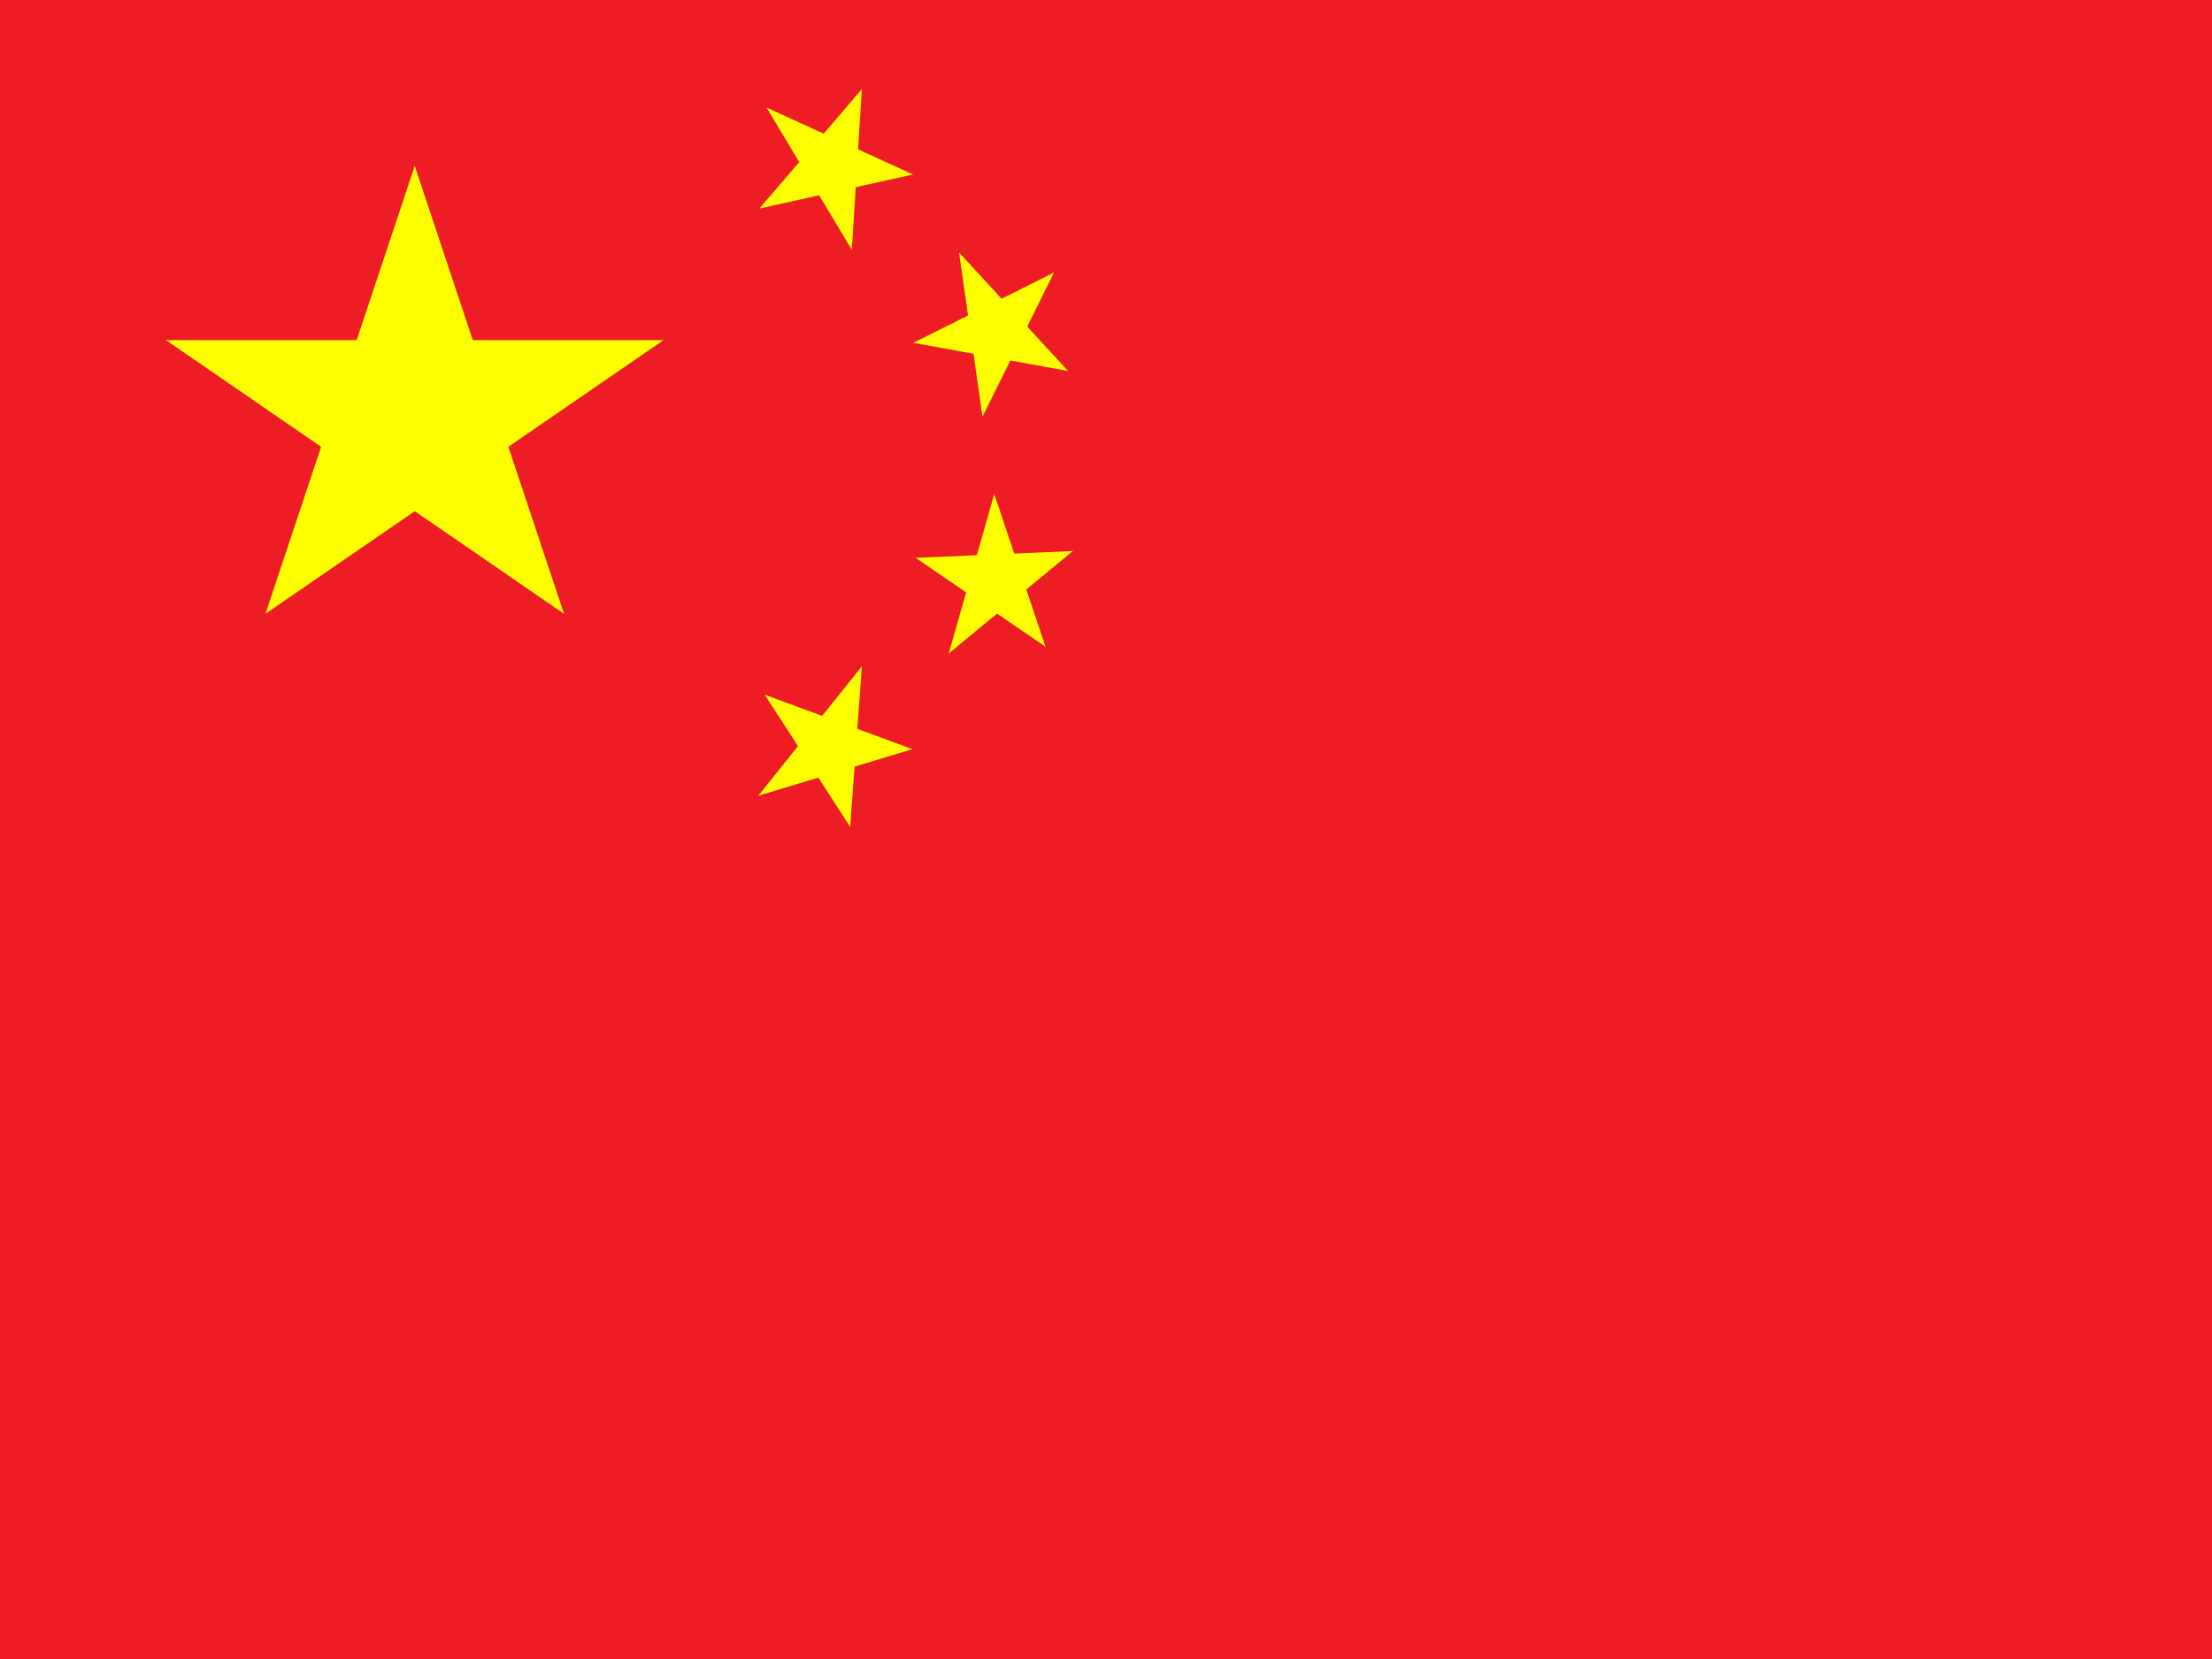
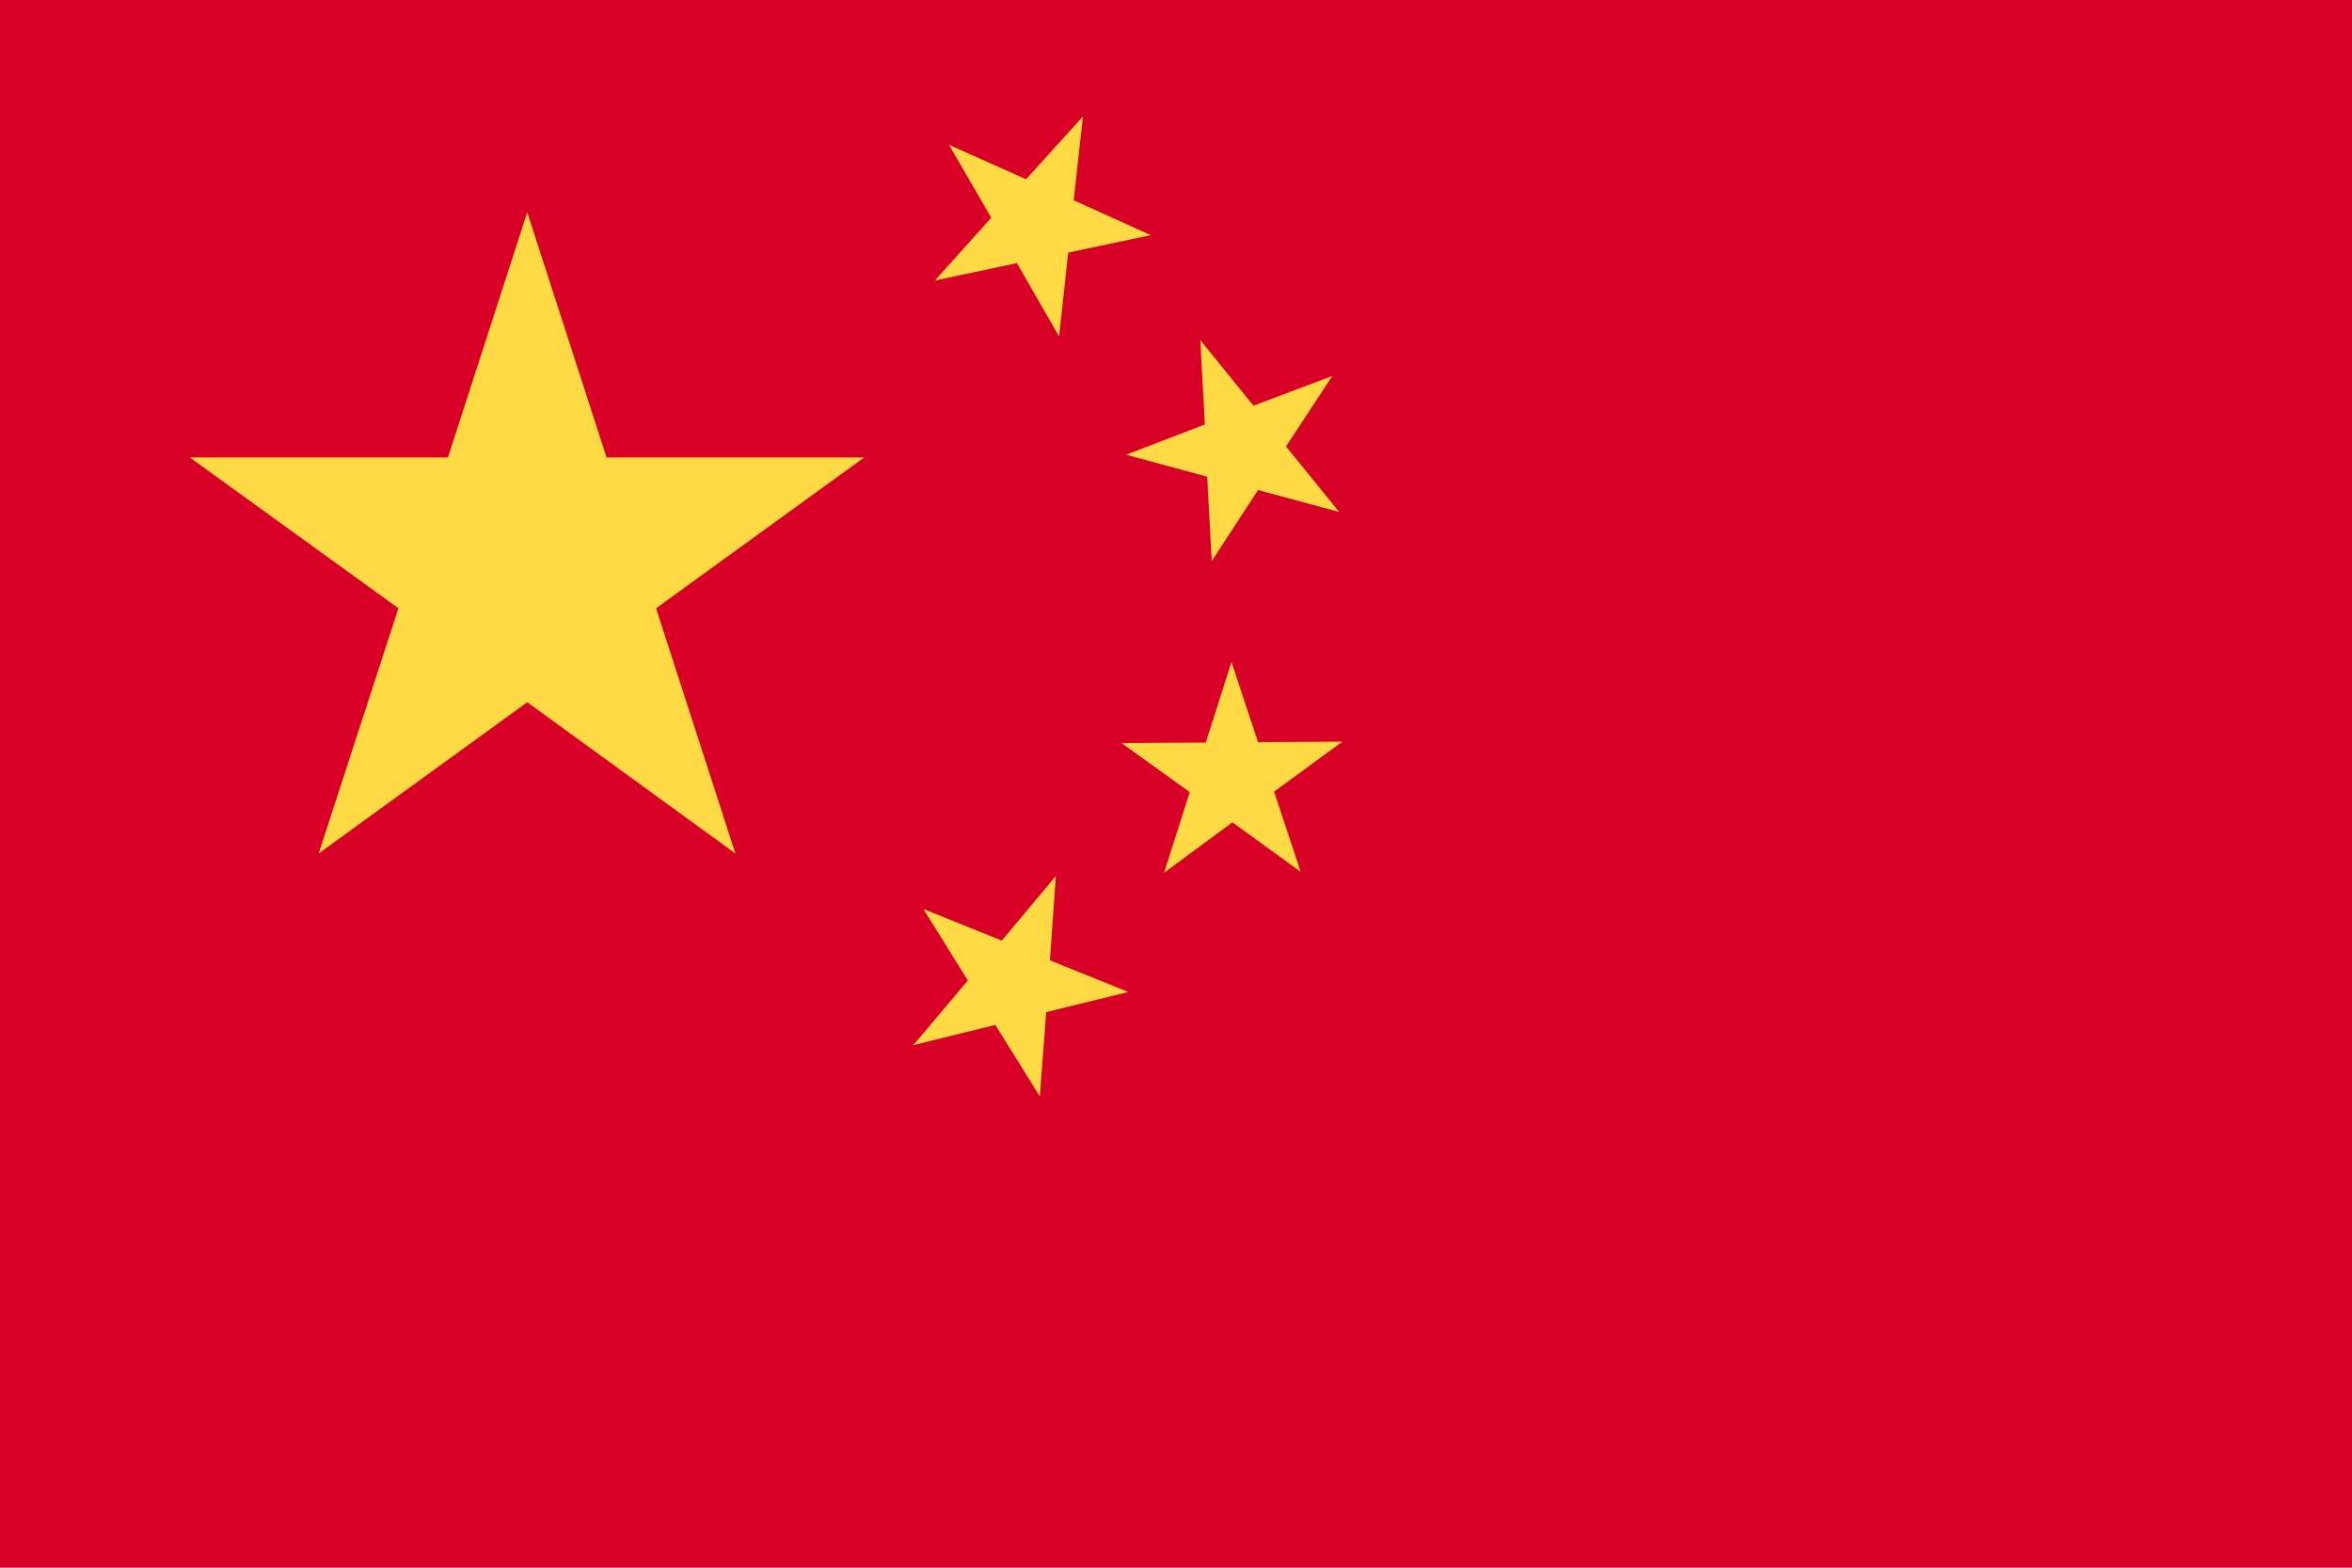
- <svg xmlns="http://www.w3.org/2000/svg" xmlns:xlink="http://www.w3.org/1999/xlink" viewBox="0 0 640 480">
-   <defs>
-     <path id="A" fill="#ff0" d="M-.6.8 0-1 .6.8-1-.3h2z" />
-   </defs>
-   <path fill="#ee1c25" d="M0 0h640v480H0z" />
-   <use xlink:href="#A" width="30" height="20" transform="matrix(71.9991 0 0 72 120 120)" />
-   <use xlink:href="#A" width="30" height="20" transform="matrix(-12.33562 -20.5871 20.58684 -12.33577 240.3 48)" />
-   <use xlink:href="#A" width="30" height="20" transform="matrix(-3.38573 -23.75998 23.75968 -3.38578 288 95.8)" />
-   <use xlink:href="#A" width="30" height="20" transform="matrix(6.5991 -23.0749 23.0746 6.59919 288 168)" />
-   <use xlink:href="#A" width="30" height="20" transform="matrix(14.9991 -18.73557 18.73533 14.99929 240 216)" />
+ <svg xmlns="http://www.w3.org/2000/svg" viewBox="0 0 513 342">
+   <path fill="#D80027" d="M0 0h513v342H0z" />
+   <g fill="#FFDA44">
+     <path d="m226.8 239.2-9.7-15.6-17.9 4.4 11.9-14.1-9.7-15.6 17.1 6.9 11.8-14.1-1.3 18.4 17.1 6.9-17.9 4.4zM290.6 82l-10.1 15.4 11.6 14.3-17.7-4.8-10.1 15.5-1-18.4-17.7-4.8 17.2-6.6-1-18.4 11.6 14.3zM236.2 25.4l-2 18.3 16.8 7.6-18 3.8-2 18.3-9.2-16-17.9 3.8 12.3-13.7-9.2-15.9 16.8 7.5zM292.8 161.8l-14.9 10.9 5.8 17.5-14.9-10.8-14.9 11 5.6-17.6-14.9-10.7 18.4-.1 5.6-17.6 5.8 17.5zM115 46.3l17.3 53.5h56.2l-45.4 32.9 17.3 53.5-45.4-33-45.5 33 17.4-53.5-45.5-32.9h56.3z" />
+   </g>
</svg>
